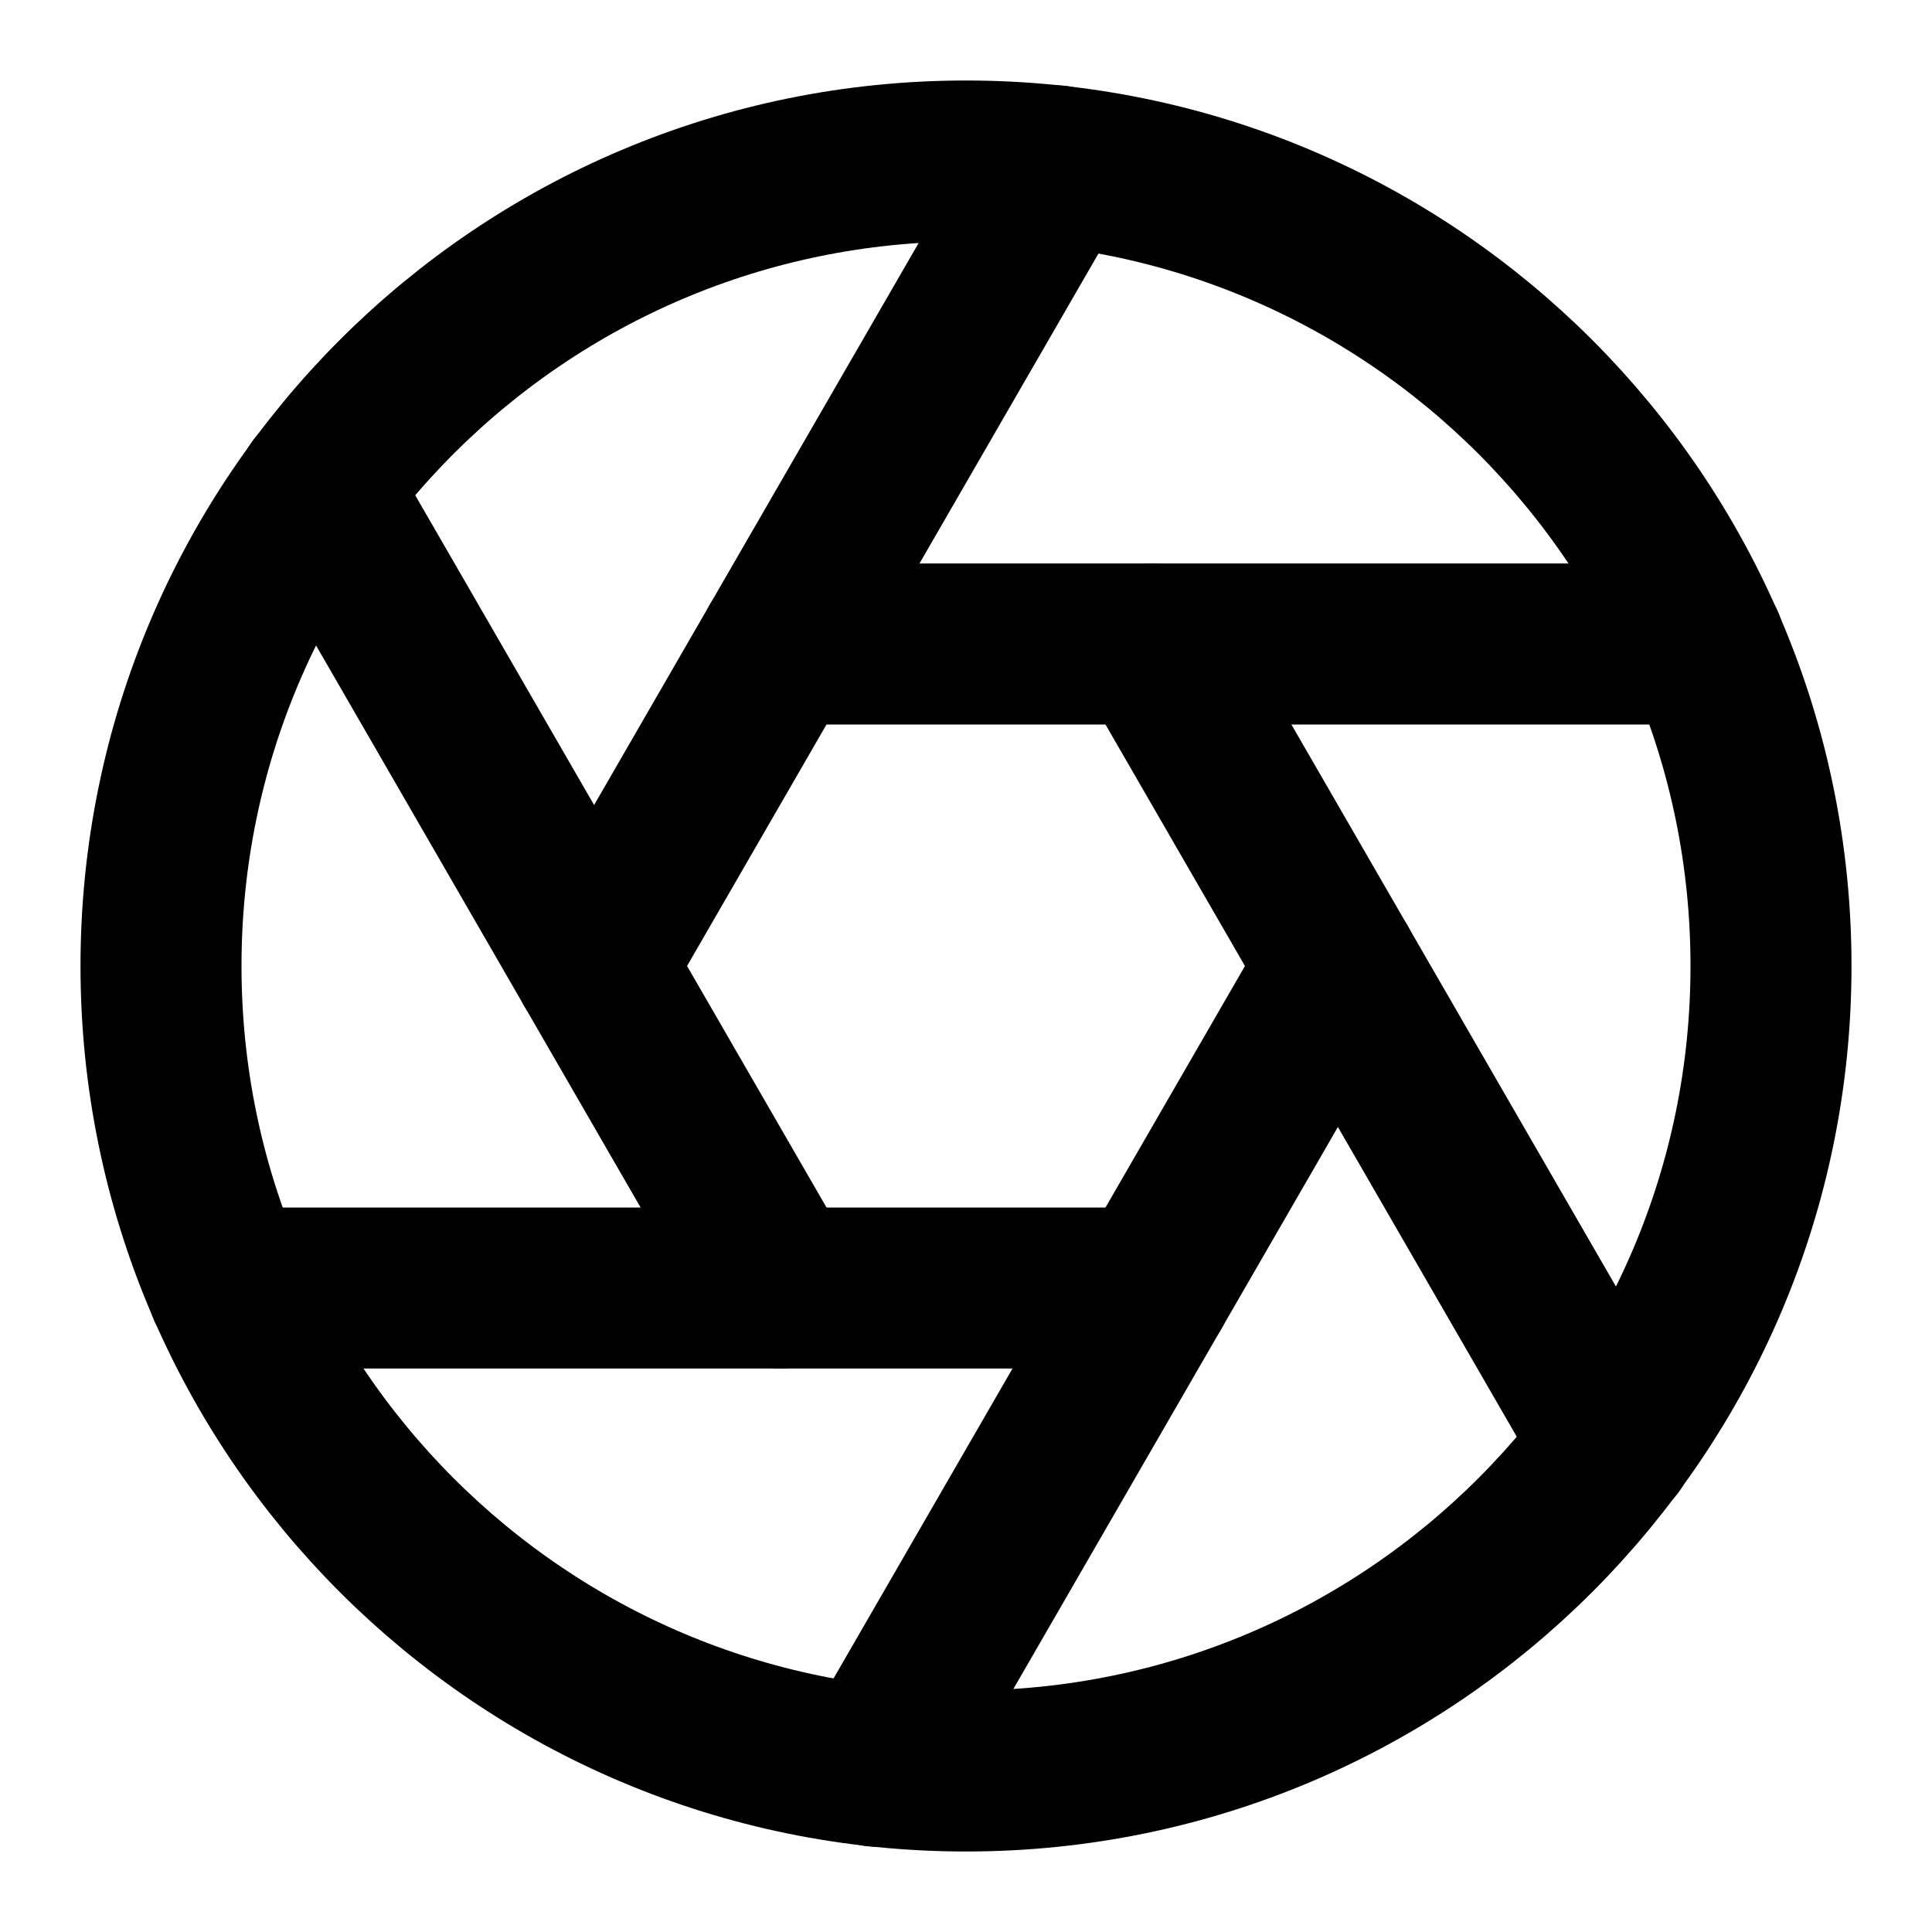
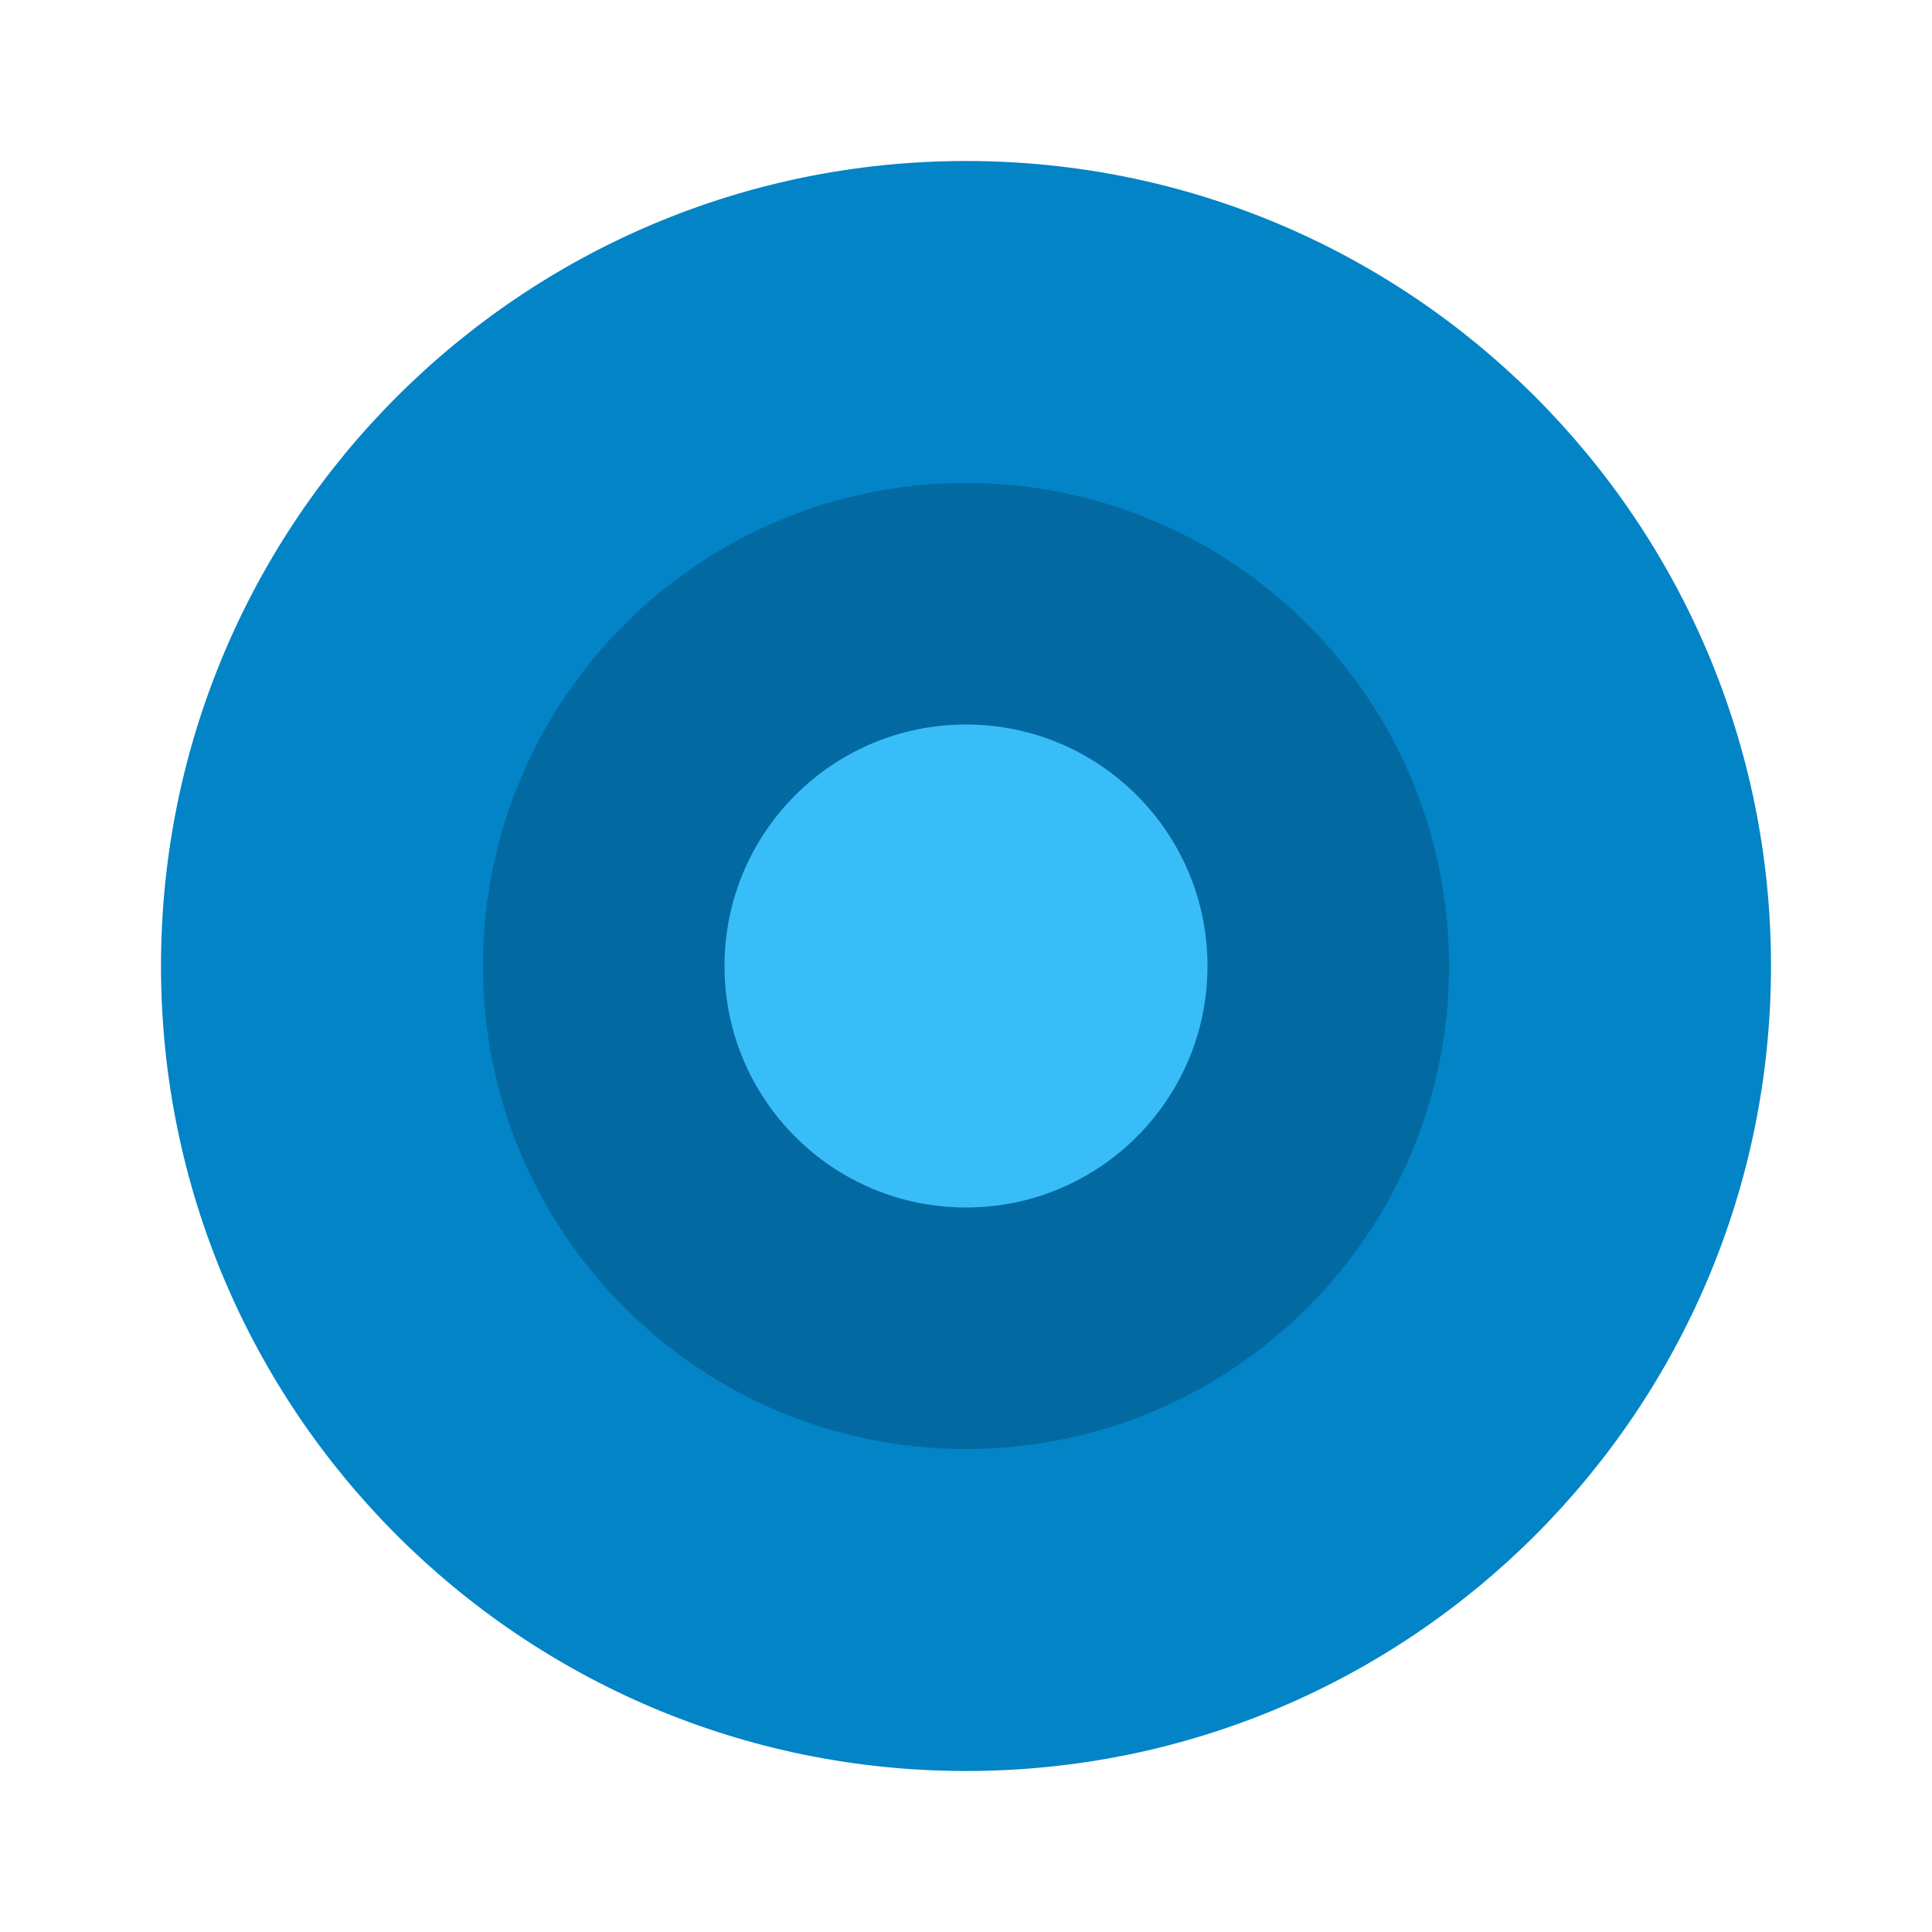
- <svg xmlns="http://www.w3.org/2000/svg" width="24" height="24" viewBox="0 0 24 24" fill="none" stroke="currentColor" stroke-width="2" stroke-linecap="round" stroke-linejoin="round">
-   <circle cx="12" cy="12" r="10" />
-   <line x1="14.31" y1="8" x2="20.05" y2="17.94" />
-   <line x1="9.69" y1="8" x2="21.17" y2="8" />
-   <line x1="7.38" y1="12" x2="13.12" y2="2.06" />
-   <line x1="9.69" y1="16" x2="3.95" y2="6.06" />
-   <line x1="14.31" y1="16" x2="2.83" y2="16" />
-   <line x1="16.62" y1="12" x2="10.88" y2="21.94" />
+ <svg xmlns="http://www.w3.org/2000/svg" viewBox="0 0 24 24" width="24" height="24">
+   <circle fill="#0284C7" cx="12" cy="12" r="10" />
+   <circle fill="#0369A1" cx="12" cy="12" r="6" />
+   <circle fill="#38BDF8" cx="12" cy="12" r="3" />
</svg>
